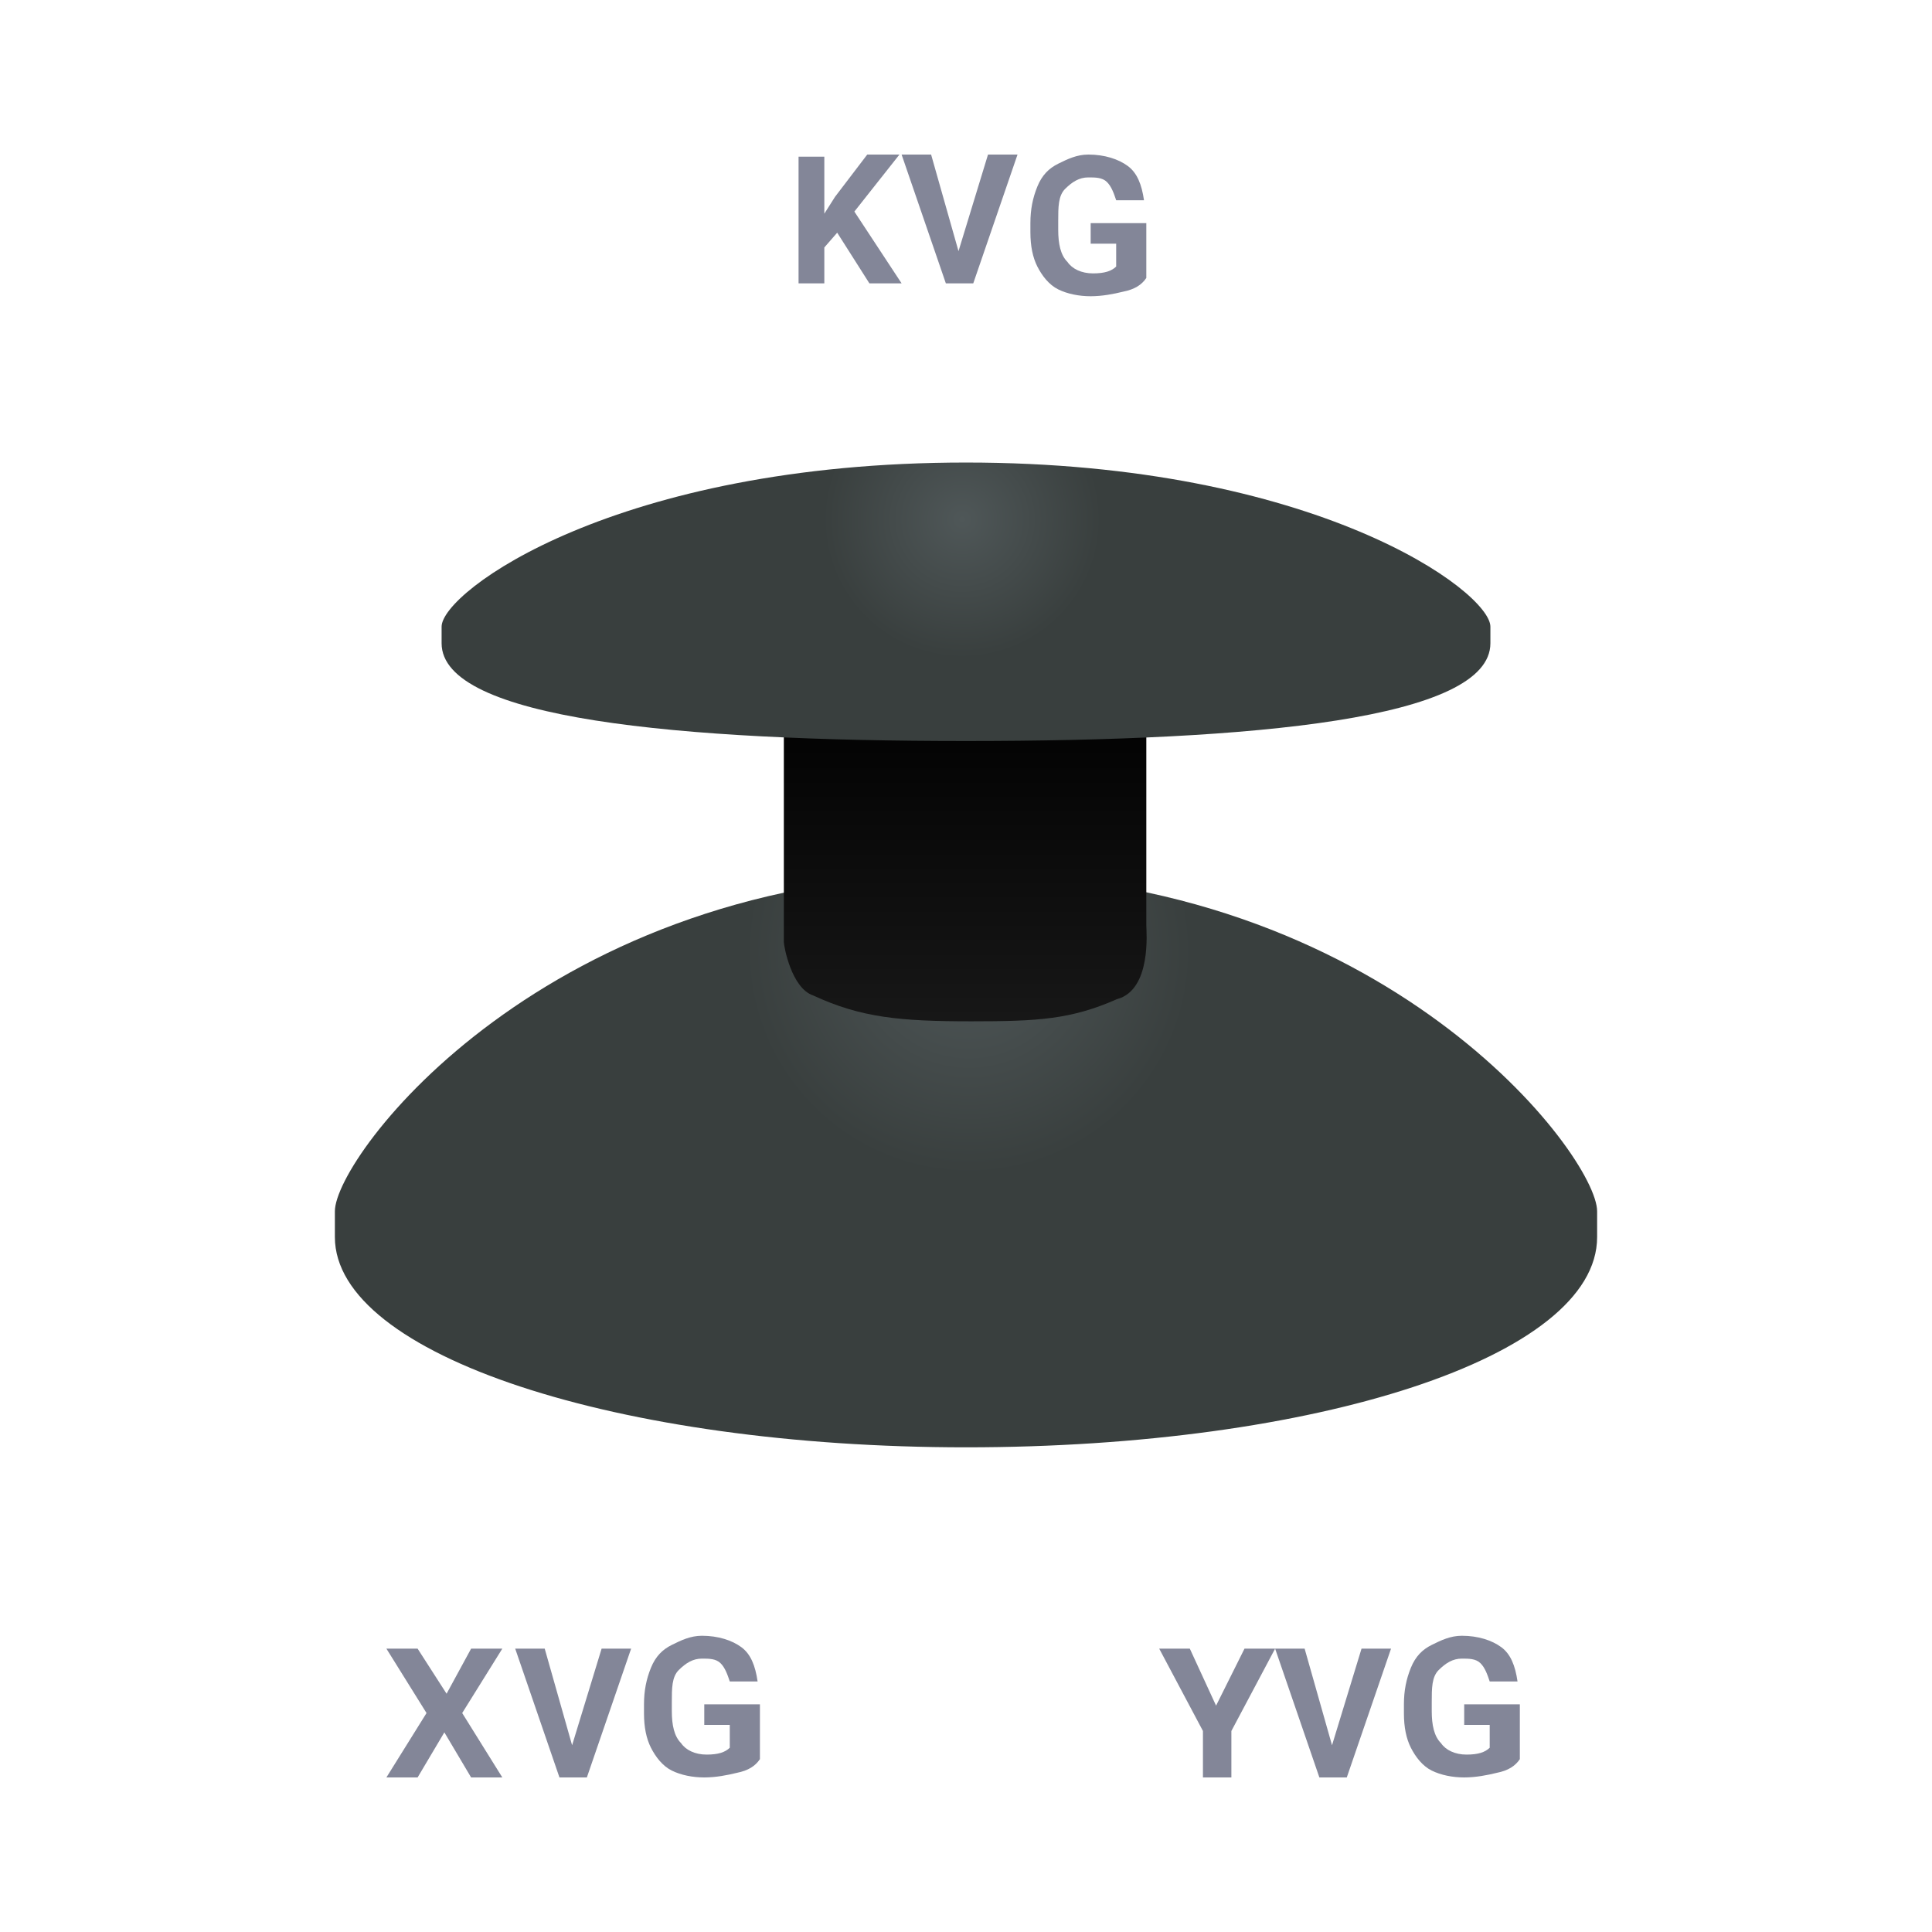
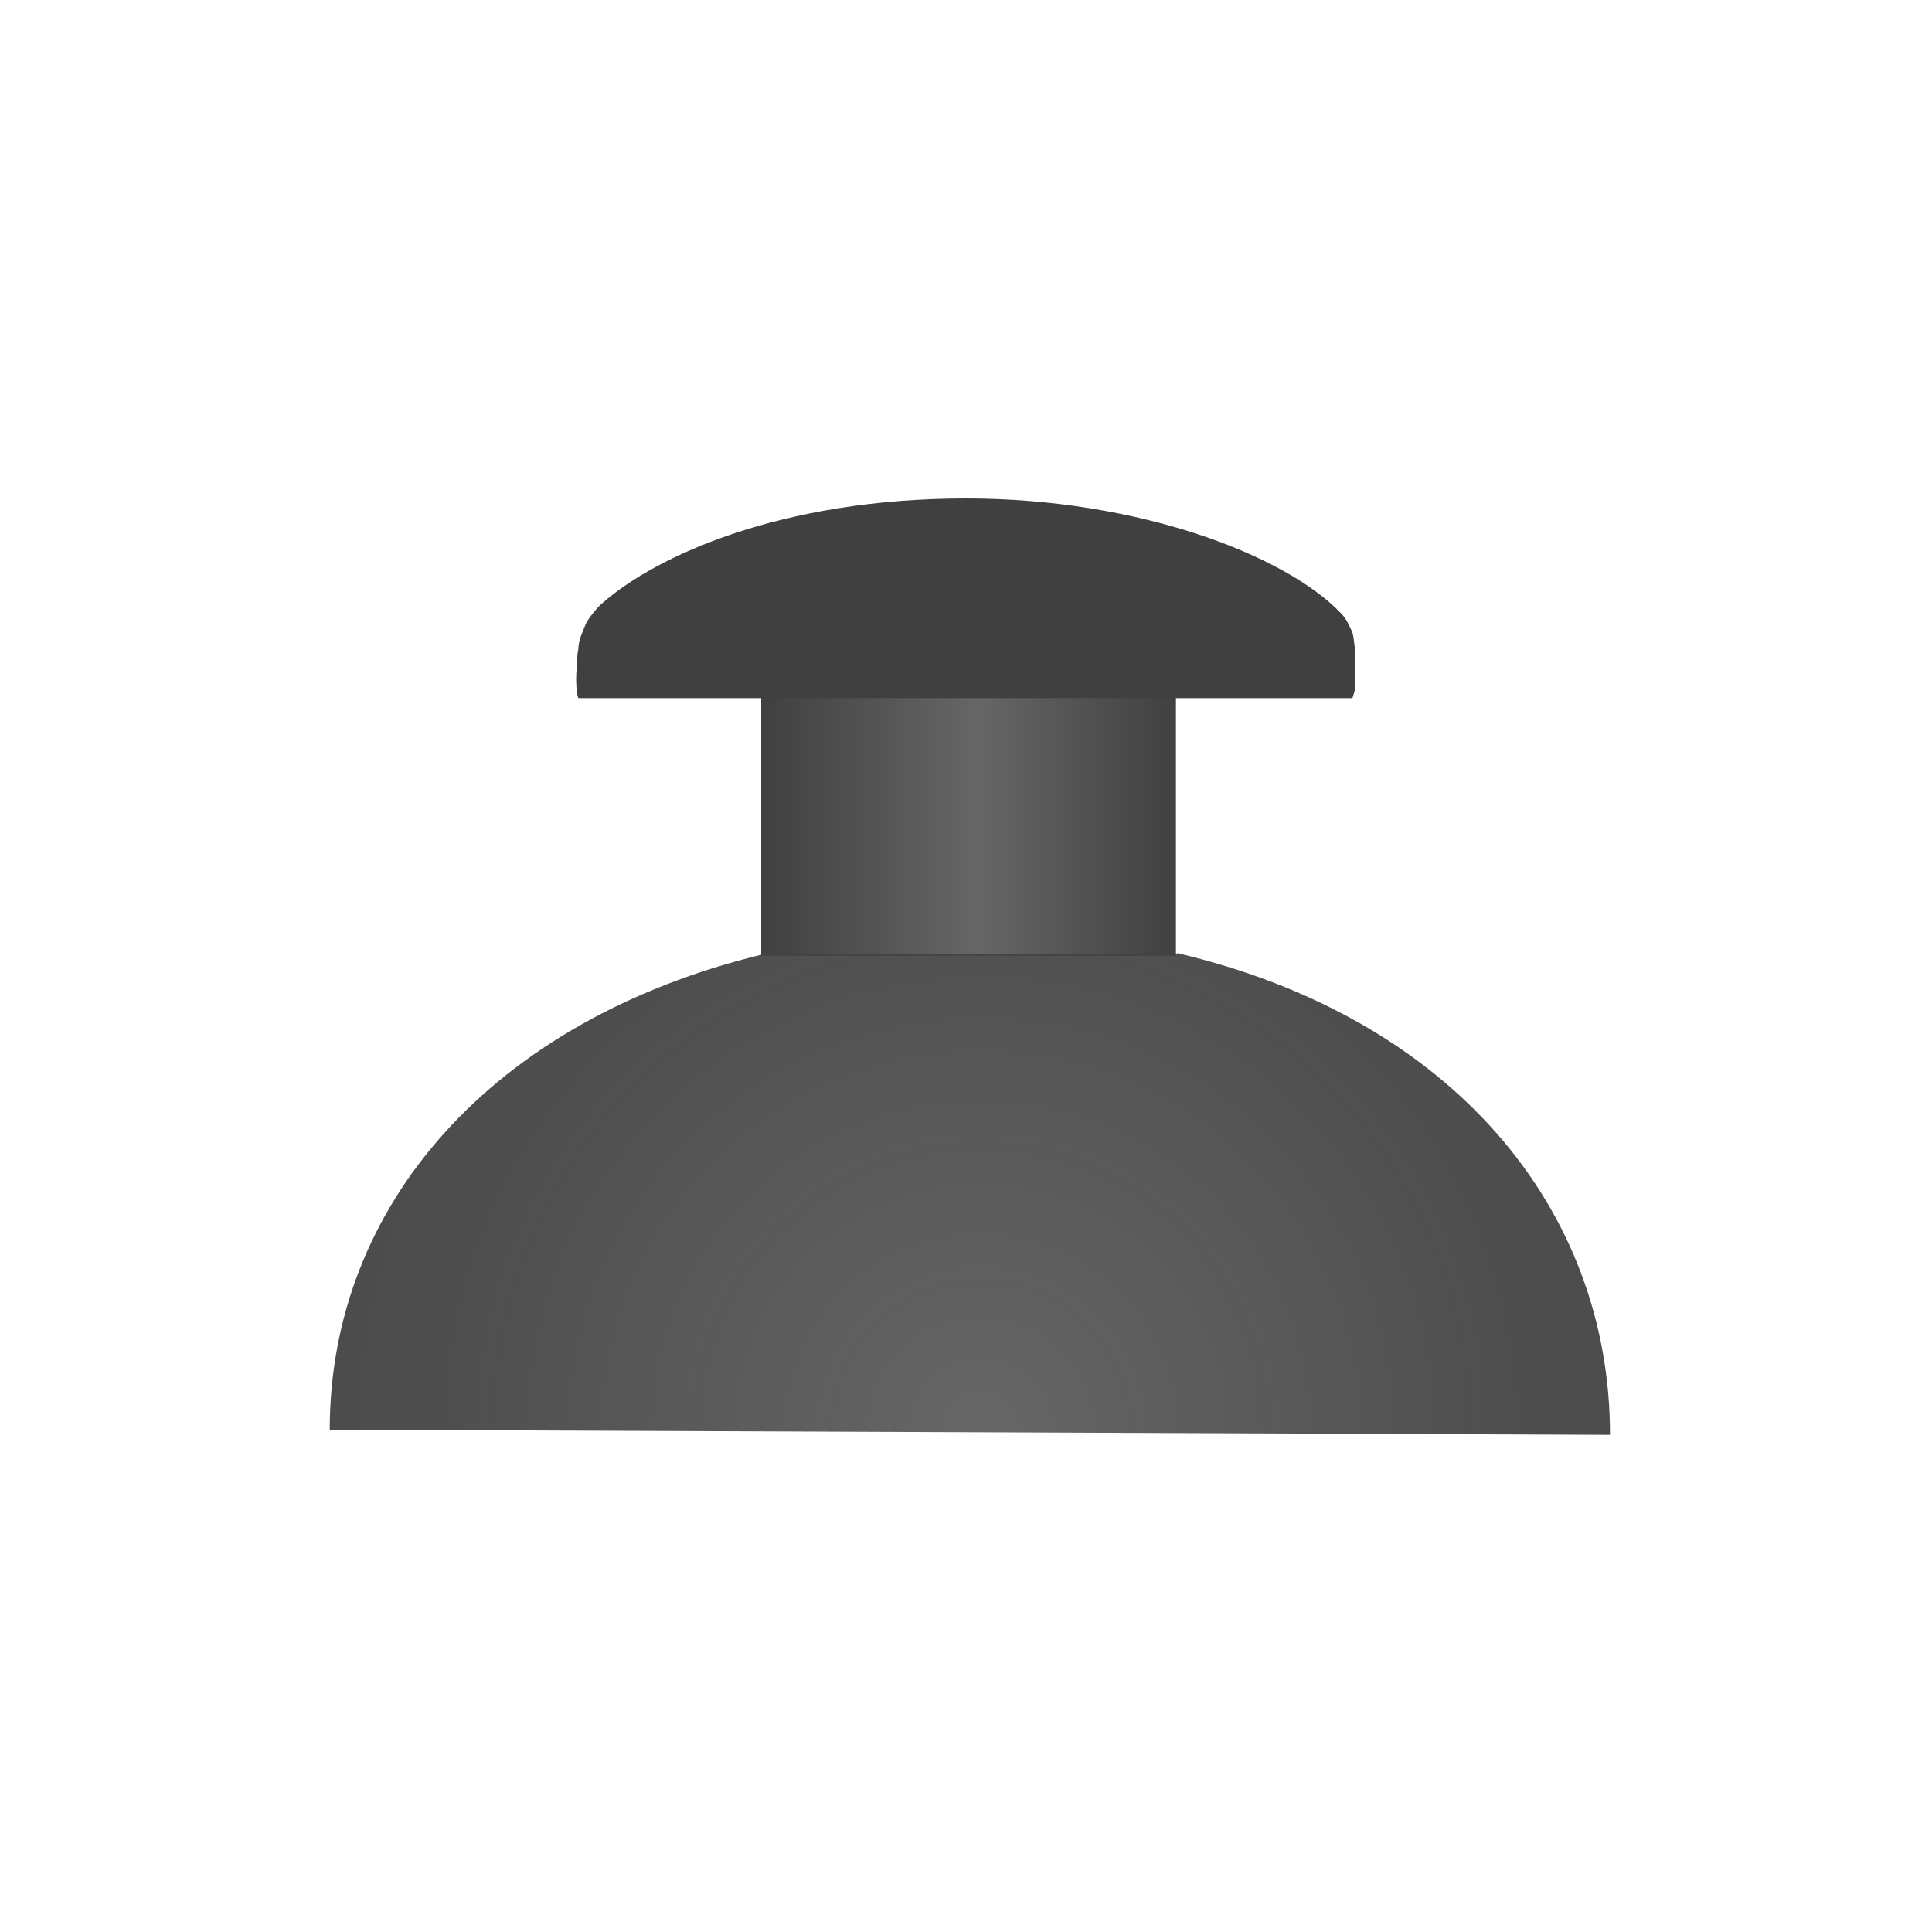
- <svg xmlns="http://www.w3.org/2000/svg" width="150px" height="150px" viewBox="0 0 150 150" version="1.1">
-   <defs>
-     <radialGradient cx="50.237%" cy="13.63%" fx="50.237%" fy="13.63%" r="38.88%" gradientTransform="translate(0.502365,0.1363),scale(0.454383,1),translate(-0.502365,-0.1363)" id="radialGradient-1">
-       <stop stop-color="#4F5758" offset="0%" />
-       <stop stop-color="#393F3E" offset="100%" />
-     </radialGradient>
-     <radialGradient cx="50.232%" cy="13.635%" fx="50.232%" fy="13.635%" r="36.726%" gradientTransform="translate(0.502321,0.136353),scale(0.387672,1),translate(-0.502321,-0.136353)" id="radialGradient-2">
-       <stop stop-color="#000000" offset="0%" />
-       <stop stop-color="#020202" stop-opacity="0.506" offset="49.35%" />
-       <stop stop-color="#080909" stop-opacity="0.329" offset="67.12%" />
-       <stop stop-color="#131414" stop-opacity="0.202" offset="79.79%" />
-       <stop stop-color="#222525" stop-opacity="0.1" offset="89.97%" />
-       <stop stop-color="#353B3A" stop-opacity="0.013" offset="98.65%" />
-       <stop stop-color="#393F3E" stop-opacity="0" offset="100%" />
-     </radialGradient>
-     <linearGradient x1="50.014%" y1="99.757%" x2="50.014%" y2="-0.026%" id="linearGradient-3">
-       <stop stop-color="#171717" offset="0%" />
-       <stop stop-color="#000000" offset="66.64%" />
-     </linearGradient>
-     <radialGradient cx="49.64%" cy="20.383%" fx="49.64%" fy="20.383%" r="50.069%" gradientTransform="translate(0.496398,0.203832),scale(0.265514,1),translate(-0.496398,-0.203832)" id="radialGradient-4">
-       <stop stop-color="#4F5758" offset="0%" />
-       <stop stop-color="#393F3E" offset="100%" />
-     </radialGradient>
-   </defs>
-   <g id="Page-1" stroke="none" stroke-width="1" fill="none" fill-rule="evenodd">
-     <g id="joystick" fill-rule="nonzero">
-       <polygon id="Shape" fill="#838698" points="34.673 131.5 36.577 128 39 128 35.885 133 39 138 36.577 138 34.5 134.5 32.423 138 30 138 33.115 133 30 128 32.423 128" />
-       <polygon id="Shape" fill="#838698" points="44.418 135.5 46.709 128 49 128 45.564 138 43.436 138 40 128 42.291 128" />
-       <path d="M59,136.581 C58.64,137.113 58.1,137.468 57.2,137.645 C56.48,137.823 55.58,138 54.68,138 C53.78,138 52.88,137.823 52.16,137.468 C51.44,137.113 50.9,136.403 50.54,135.694 C50.18,134.984 50,134.097 50,133.032 L50,132.323 C50,131.258 50.18,130.371 50.54,129.484 C50.9,128.597 51.44,128.065 52.16,127.71 C52.88,127.355 53.6,127 54.5,127 C55.76,127 56.84,127.355 57.56,127.887 C58.28,128.419 58.64,129.306 58.82,130.548 L56.66,130.548 C56.48,130.016 56.3,129.484 55.94,129.129 C55.58,128.774 55.04,128.774 54.5,128.774 C53.78,128.774 53.24,129.129 52.7,129.661 C52.16,130.194 52.16,131.081 52.16,132.145 L52.16,132.855 C52.16,133.919 52.34,134.806 52.88,135.339 C53.24,135.871 53.96,136.226 54.86,136.226 C55.76,136.226 56.3,136.048 56.66,135.694 L56.66,133.919 L54.68,133.919 L54.68,132.323 L59,132.323 L59,136.581 L59,136.581 Z" id="Shape" fill="#838698" />
-       <polygon id="Shape" fill="#838698" points="94.415 132.426 96.623 128 99 128 95.604 134.393 95.604 138 93.396 138 93.396 134.393 90 128 92.377 128" />
-       <polygon id="Shape" fill="#838698" points="103.418 135.5 105.709 128 108 128 104.564 138 102.436 138 99 128 101.291 128" />
-       <path d="M118,136.581 C117.64,137.113 117.1,137.468 116.2,137.645 C115.48,137.823 114.58,138 113.68,138 C112.78,138 111.88,137.823 111.16,137.468 C110.44,137.113 109.9,136.403 109.54,135.694 C109.18,134.984 109,134.097 109,133.032 L109,132.323 C109,131.258 109.18,130.371 109.54,129.484 C109.9,128.597 110.44,128.065 111.16,127.71 C111.88,127.355 112.6,127 113.5,127 C114.76,127 115.84,127.355 116.56,127.887 C117.28,128.419 117.64,129.306 117.82,130.548 L115.66,130.548 C115.48,130.016 115.3,129.484 114.94,129.129 C114.58,128.774 114.04,128.774 113.5,128.774 C112.78,128.774 112.24,129.129 111.7,129.661 C111.16,130.194 111.16,131.081 111.16,132.145 L111.16,132.855 C111.16,133.919 111.34,134.806 111.88,135.339 C112.24,135.871 112.96,136.226 113.86,136.226 C114.76,136.226 115.3,136.048 115.66,135.694 L115.66,133.919 L113.68,133.919 L113.68,132.323 L118,132.323 L118,136.581 L118,136.581 Z" id="Shape" fill="#838698" />
-       <polygon id="Shape" fill="#838698" points="65 18.066 64 19.213 64 22 62 22 62 12.164 64 12.164 64 16.59 64.833 15.279 67.333 12 69.833 12 66.333 16.426 70 22 67.5 22" />
-       <polygon id="Shape" fill="#838698" points="74.418 19.5 76.709 12 79 12 75.564 22 73.436 22 70 12 72.291 12" />
-       <path d="M89,21.581 C88.64,22.113 88.1,22.468 87.2,22.645 C86.48,22.823 85.58,23 84.68,23 C83.78,23 82.88,22.823 82.16,22.468 C81.44,22.113 80.9,21.403 80.54,20.694 C80.18,19.984 80,19.097 80,18.032 L80,17.323 C80,16.258 80.18,15.371 80.54,14.484 C80.9,13.597 81.44,13.065 82.16,12.71 C82.88,12.355 83.6,12 84.5,12 C85.76,12 86.84,12.355 87.56,12.887 C88.28,13.419 88.64,14.306 88.82,15.548 L86.66,15.548 C86.48,15.016 86.3,14.484 85.94,14.129 C85.58,13.774 85.04,13.774 84.5,13.774 C83.78,13.774 83.24,14.129 82.7,14.661 C82.16,15.194 82.16,16.081 82.16,17.145 L82.16,17.855 C82.16,18.919 82.34,19.806 82.88,20.339 C83.24,20.871 83.96,21.226 84.86,21.226 C85.76,21.226 86.3,21.048 86.66,20.694 L86.66,18.919 L84.68,18.919 L84.68,17.323 L89,17.323 L89,21.581 L89,21.581 Z" id="Shape" fill="#838698" />
-       <path d="M124,94.043 C124,89.748 107.571,67.841 75,67.841 C42.429,67.841 26,89.748 26,94.043 L26,93.757 C26,94.186 26,95.618 26,96.048 C26,105.211 48,112.37 75,112.37 C102.143,112.37 124,105.355 124,96.048 C124,95.618 124,94.186 124,93.757 L124,94.043 Z" id="Shape" fill="url(#radialGradient-1)" />
-       <path d="M105.286,77.577 C105.286,76.718 105.143,75.859 104.714,75 C97,70.991 87.143,67.841 75,67.841 C62.857,67.841 52.857,70.848 45.286,75 C45,75.859 44.714,76.718 44.714,77.577 C44.714,85.166 58.286,91.323 75,91.323 C91.714,91.323 105.286,85.023 105.286,77.577 Z" id="Shape" fill="url(#radialGradient-2)" opacity="0.25" />
-       <path d="M80.143,40.636 L69.714,40.636 C66.286,42.784 63.286,46.65 60.857,50.945 L60.857,73.139 C60.857,73.425 61.429,76.718 63.143,77.291 C66.857,79.009 69.857,79.295 75.429,79.295 C80.571,79.295 83.143,79.152 86.714,77.577 C89.429,76.861 89,72.28 89,71.85 L89,50.23 C86.571,46.077 83.429,42.641 80.143,40.636 Z" id="Shape" fill="url(#linearGradient-3)" />
-       <path d="M115.714,48.655 C115.714,45.934 102.143,35.911 75,35.911 C47.857,35.911 34.286,45.934 34.286,48.655 L34.286,48.511 C34.286,48.798 34.286,49.8 34.286,49.943 C34.286,55.814 52.571,57.532 75,57.532 C97.429,57.532 115.714,55.814 115.714,49.943 C115.714,49.657 115.714,48.655 115.714,48.511 L115.714,48.655 Z" id="Shape" fill="url(#radialGradient-4)" />
-     </g>
-   </g>
+ <svg xmlns="http://www.w3.org/2000/svg" viewBox="0 0 150 150">
+   <radialGradient id="a" cx="76.152" cy="111.079" r="58.079" gradientUnits="userSpaceOnUse">
+     <stop offset="0" stop-color="#404040" stop-opacity=".8" />
+     <stop offset=".735" stop-color="#404040" stop-opacity=".927" />
+     <stop offset="1" stop-color="#404040" stop-opacity=".95" />
+   </radialGradient>
+   <path fill="url(#a)" d="M125 111.4l-99.4-.4c0-17.4 12.6-31.8 33.6-36.9h32.2V74c21.3 5 33.6 19.8 33.6 37.4z" />
+   <linearGradient id="b" x1="59.142" x2="91.368" y1="64.111" y2="64.111" gradientUnits="userSpaceOnUse">
+     <stop offset="0" stop-color="#404040" />
+     <stop offset=".522" stop-color="#404040" stop-opacity=".8" />
+     <stop offset="1" stop-color="#404040" />
+   </linearGradient>
+   <path fill="url(#b)" d="M59.1 54h32.2v20.2H59.1z" />
+   <path fill="#404041" d="M105.2 50.4v2.7c0 .5 0 .5-.2 1.1H44.9c-.2-.5-.2-1.9-.1-2.5 0-.5 0-.8.1-1.3 0-.7.4-1.5.6-2 .2-.4.9-1.3 1.3-1.6 4.1-3.6 13.8-8.1 28.2-8.1 13.4 0 24.8 4.4 29.1 8.9.5.5.7 1.1.9 1.5.1.4.1.5.2 1.3z" />
</svg>
